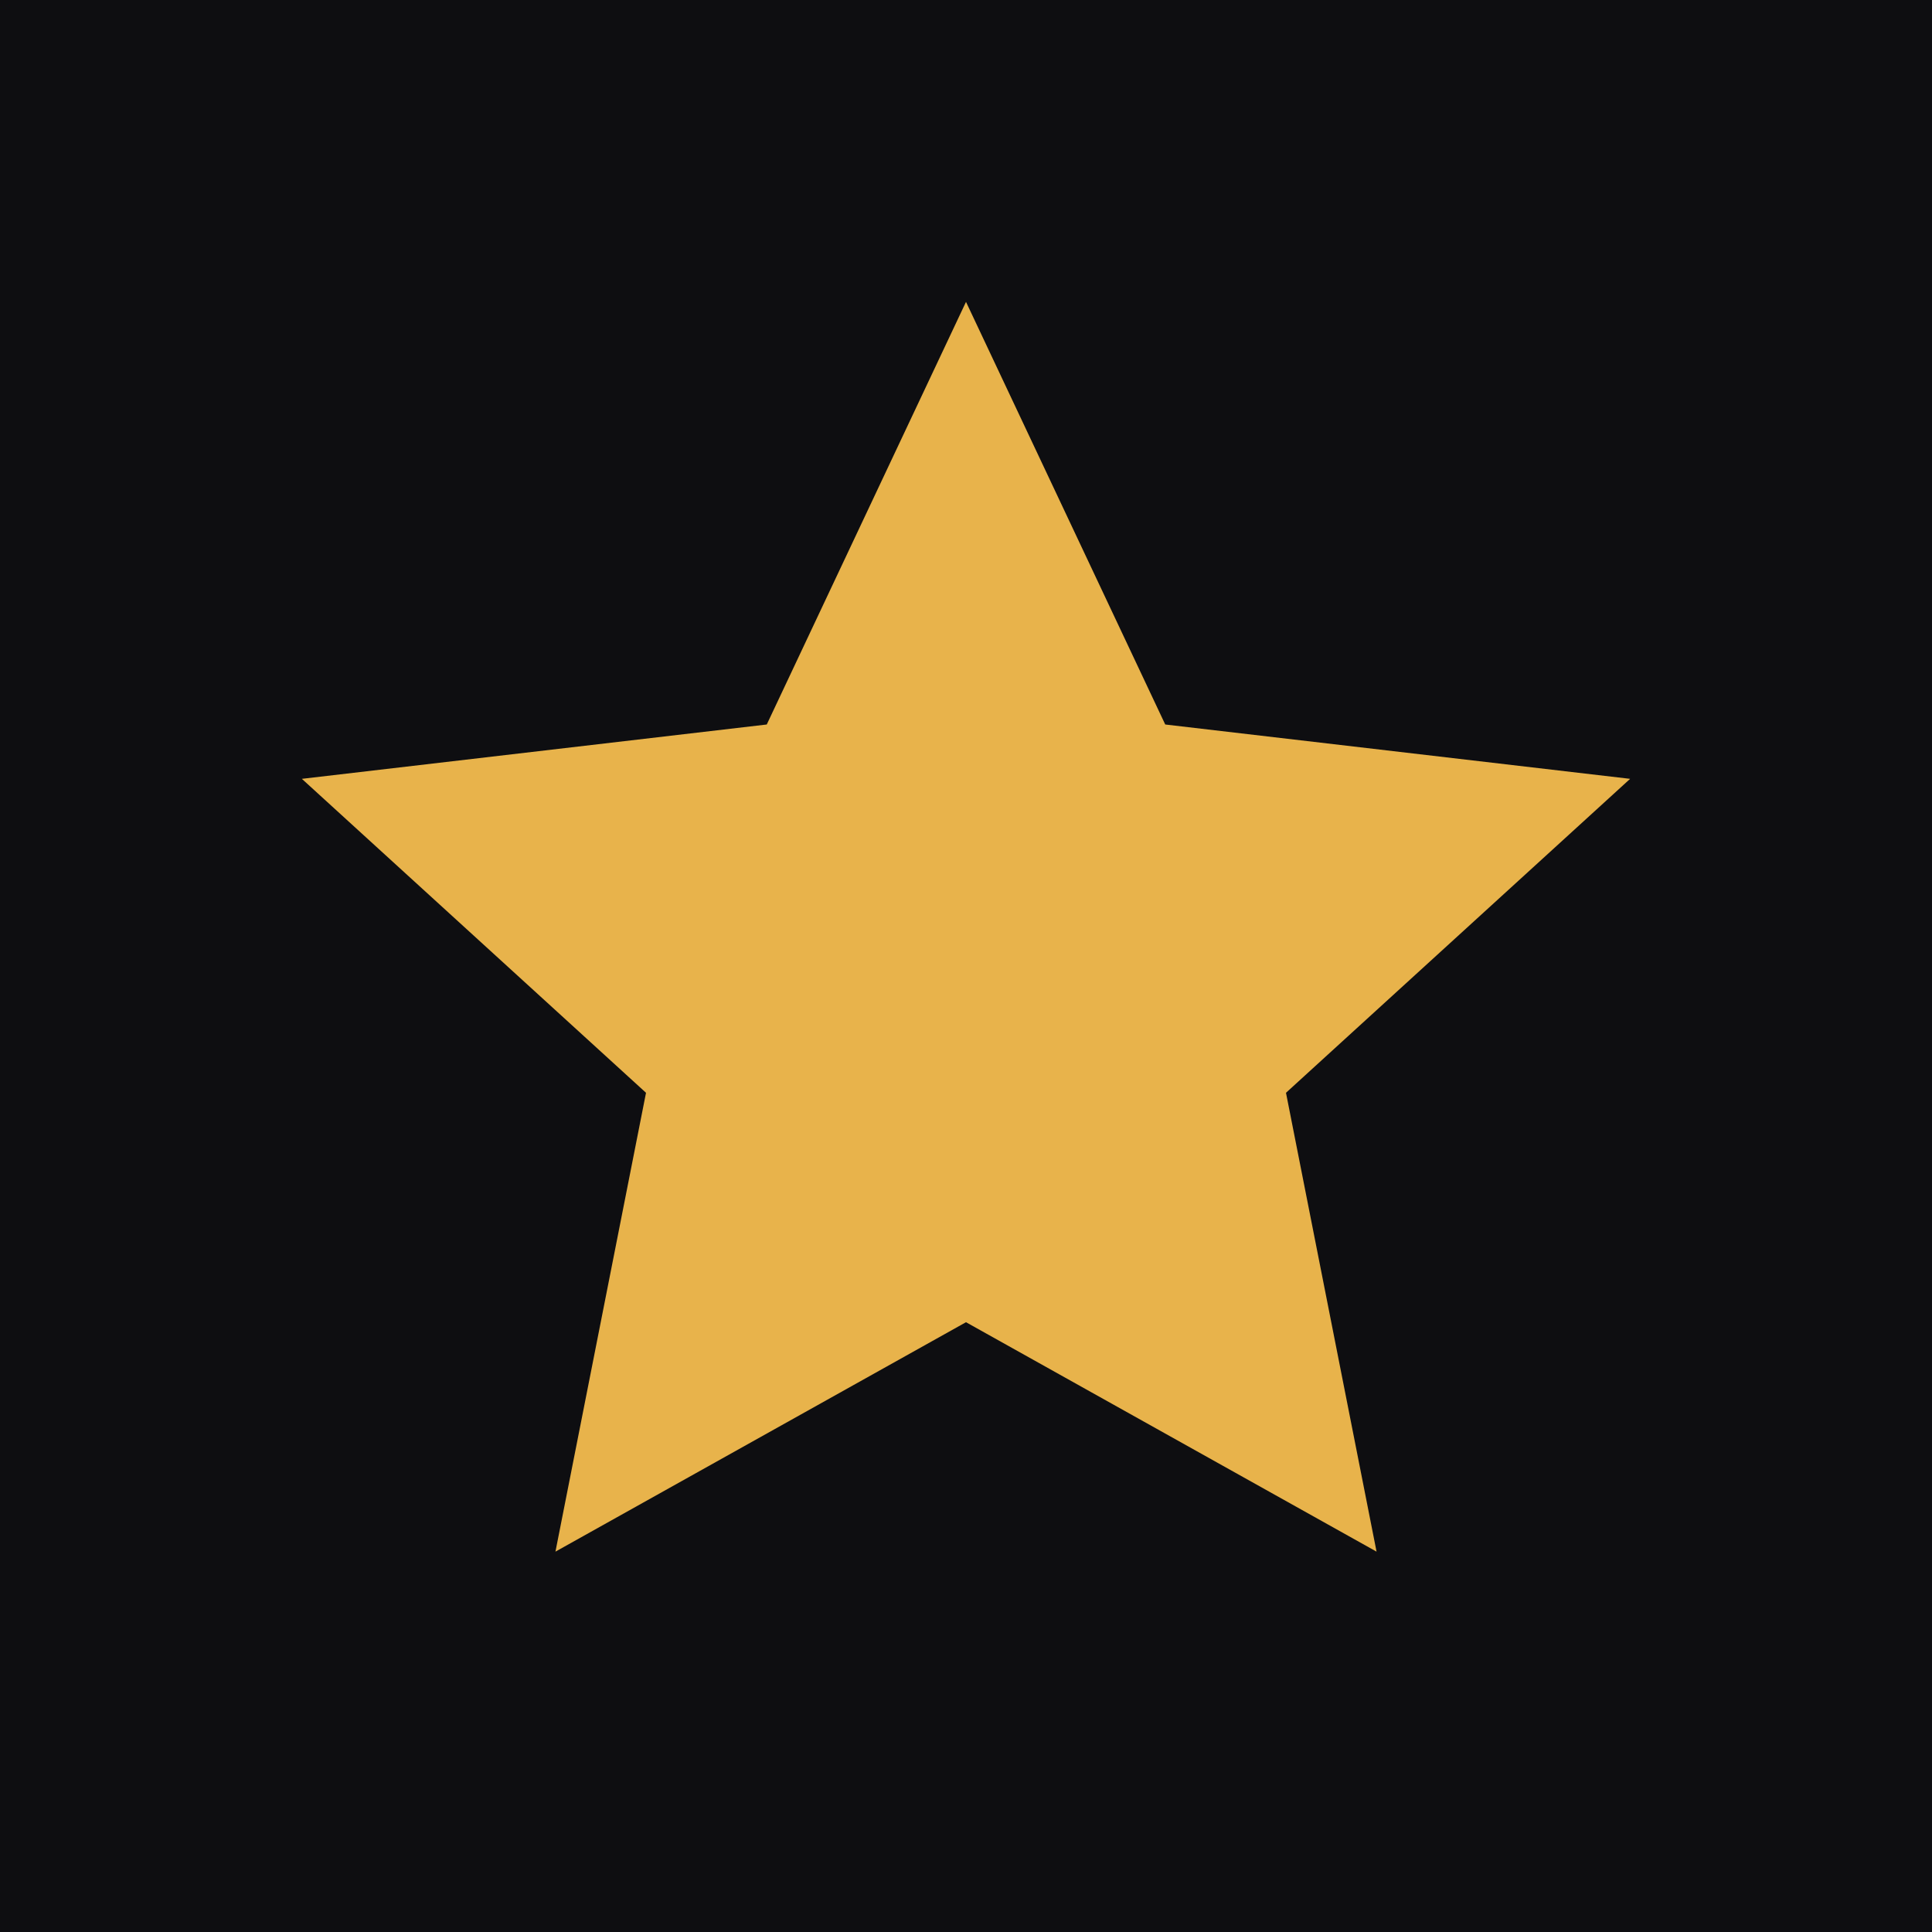
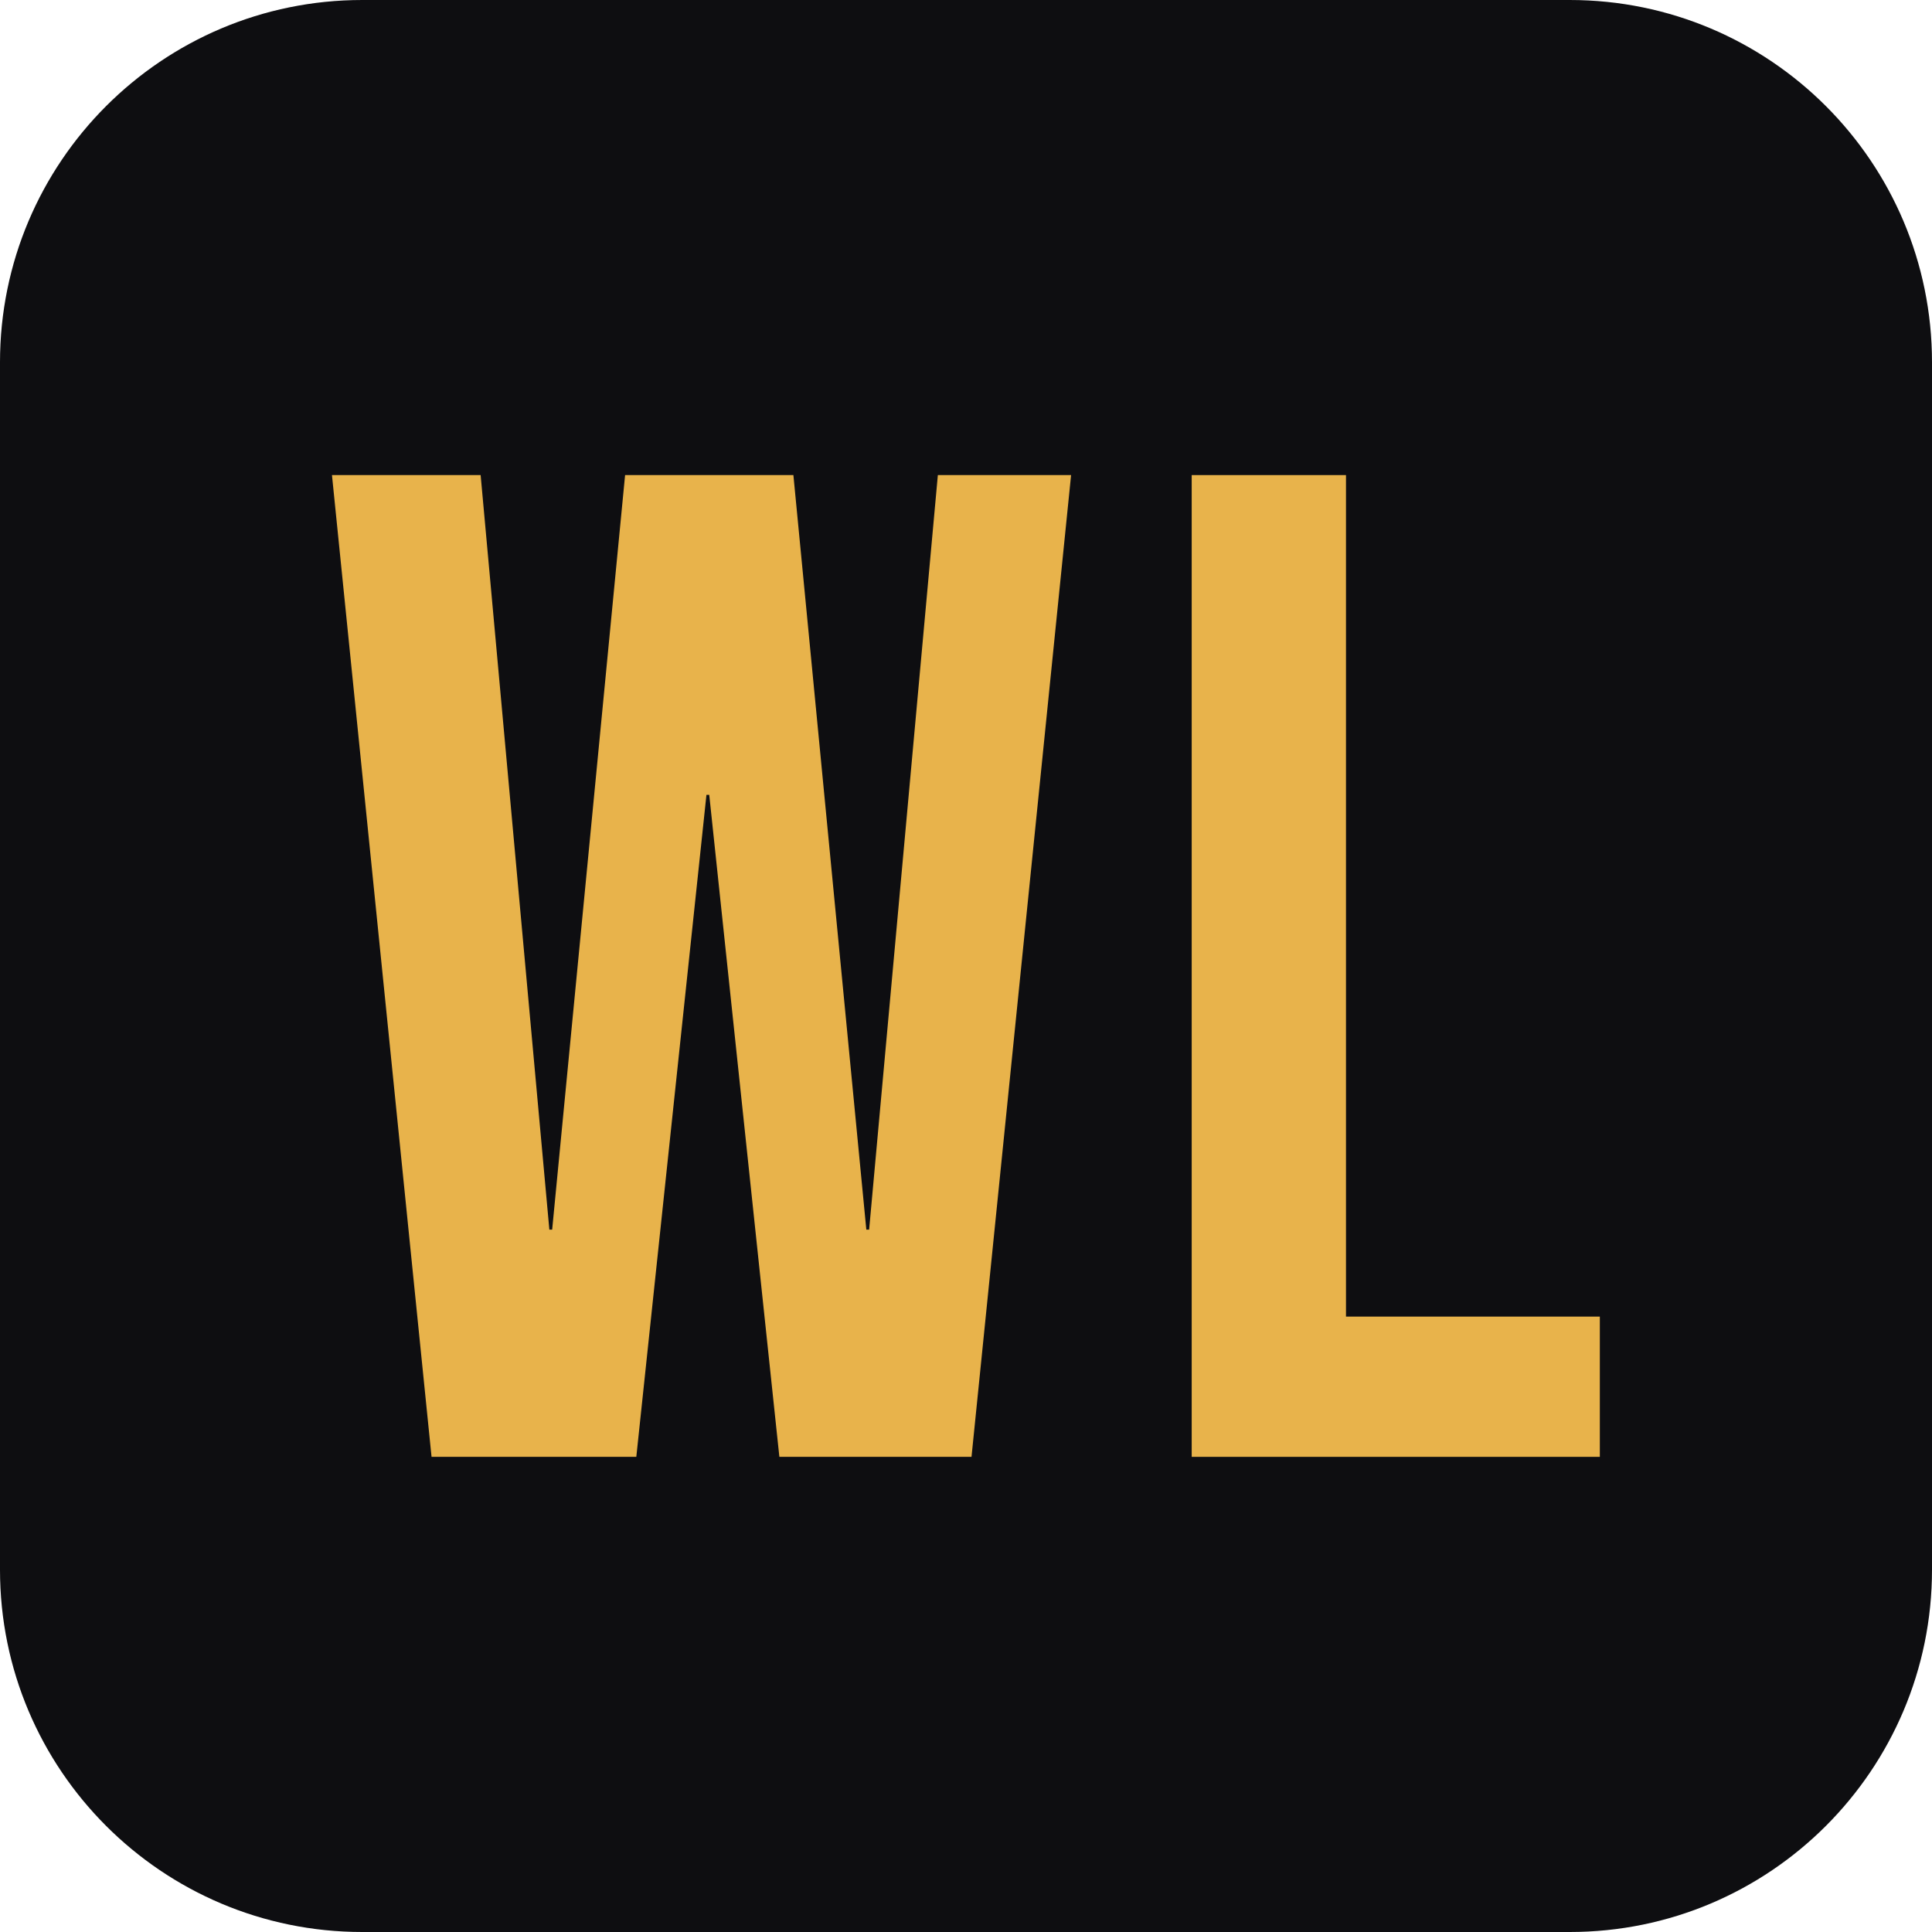
- <svg xmlns="http://www.w3.org/2000/svg" viewBox="0 0 32 32">
-   <rect width="32" height="32" fill="#0e0e11" />
-   <path fill="#e8b34b" d="M16 5l3.3 7 7.7.9-5.7 5.2 1.5 7.6L16 21.9 9.2 25.7l1.5-7.6L5 12.9l7.7-.9z" />
+ <svg xmlns="http://www.w3.org/2000/svg" viewBox="0 0 64 64">
+   <rect width="64" height="64" rx="12" fill="#0e0e11" />
+   <g fill="#e8b34b" transform="translate(10.30,48.26) scale(0.04646,-0.04646)">
+     <path transform="translate(0,0)" d="M15 700H121L170 162H172L224 700H344L396 162H398L447 700H542L471 0H334L284 472H282L232 0H86Z" />
+     <path transform="translate(587,0)" d="M41 700H151V100H332V0H41Z" />
+   </g>
</svg>
